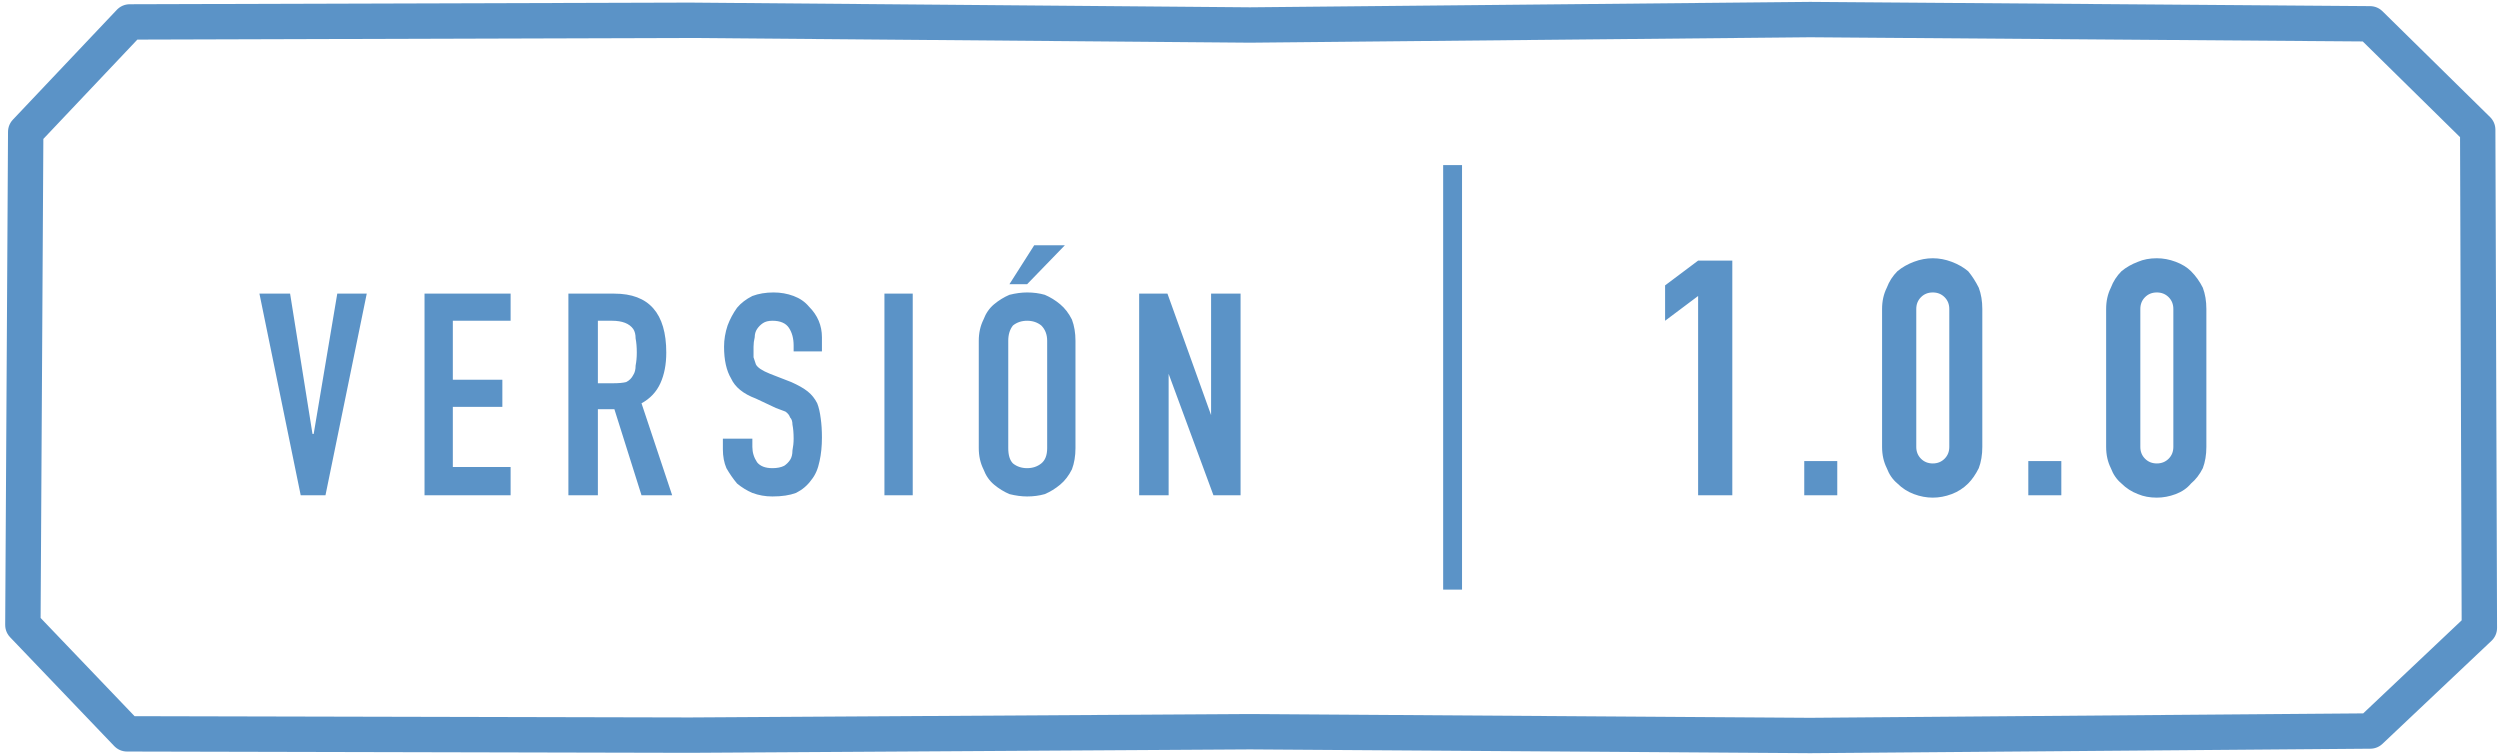
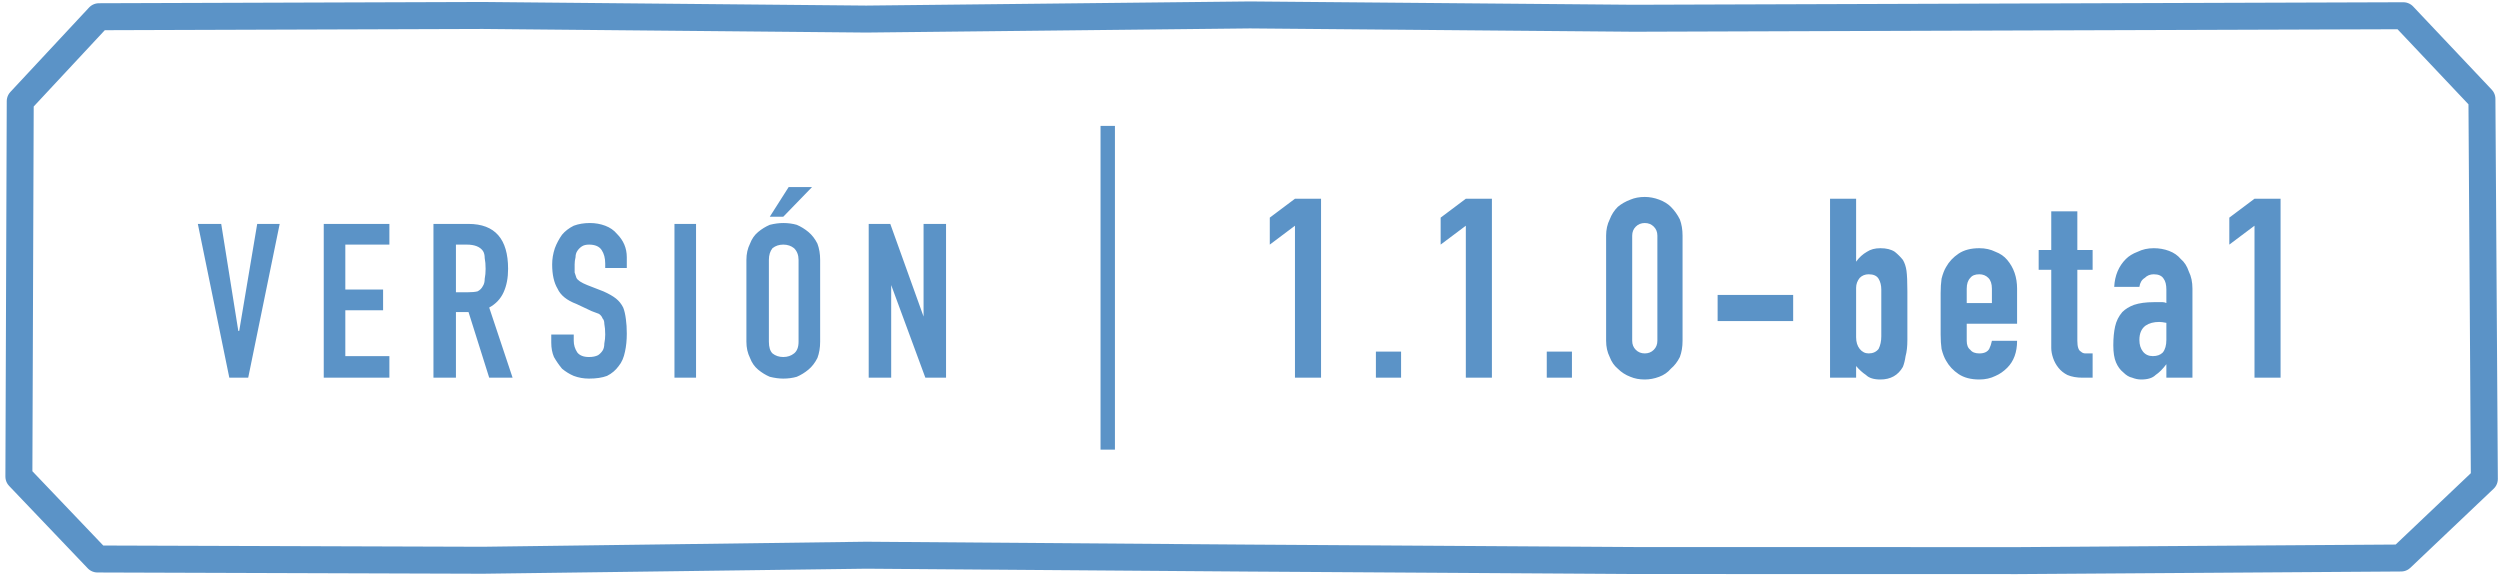
- <svg xmlns="http://www.w3.org/2000/svg" width="212" height="64" viewBox="0 0 212 64" role="img" aria-label="Versión: 1.0.0">
-   <path d="M 11 1.86 L 58.5 1.72 L 106 2.12 L 153.5 1.66 L 200.98 2.02 L 210.11 11 L 210.25 53.25 L 201 61.99 L 153.5 62.37 L 106 62.05 L 58.5 62.34 L 10.77 62.23 L 1.94 53 L 2.18 11.18 Z" fill="none" stroke="#5B93C7" stroke-width="3" stroke-linejoin="round" stroke-linecap="round" />
+ <svg xmlns="http://www.w3.org/2000/svg" width="278" height="64" viewBox="0 0 278 64" role="img" aria-label="Versión: 1.1.0-beta1">
+   <path d="M 11 1.86 L 53.67 1.72 L 96.33 2.12 L 139 1.66 L 181.67 2.03 L 224.33 1.89 L 267.25 1.75 L 275.99 11 L 276.26 53.26 L 267 62.05 L 224.33 62.34 L 181.67 62.33 L 139 62.06 L 96.33 61.74 L 53.67 62.3 L 10.84 62.16 L 2.1 53 L 2.25 11.25 Z" fill="none" stroke="#5B93C7" stroke-width="3" stroke-linejoin="round" stroke-linecap="round" />
  <path d="M31.1 24.9 27.6 42H25.5L22 24.9H24.6L26.5 36.8H26.6L28.6 24.9Z M36 42V24.9H43.3V27.2H38.4V32.2H42.6V34.5H38.4V39.6H43.3V42Z M50.7 27.2V32.5H52Q52.7 32.5 53.1 32.4Q53.5 32.2 53.7 31.8Q53.9 31.5 53.9 31Q54 30.5 54 29.9Q54 29.2 53.9 28.7Q53.9 28.2 53.7 27.9Q53.2 27.2 51.9 27.2ZM48.2 42V24.9H52.1Q56.5 24.9 56.5 29.9Q56.5 31.4 56 32.5Q55.5 33.6 54.4 34.2L57 42H54.4L52.1 34.7H50.7V42Z M69.7 29.8H67.3V29.3Q67.3 28.4 66.9 27.8Q66.5 27.2 65.5 27.2Q65 27.2 64.7 27.4Q64.4 27.6 64.2 27.9Q64 28.2 64 28.6Q63.9 29 63.9 29.4Q63.9 29.9 63.9 30.3Q64 30.6 64.1 30.9Q64.2 31.1 64.5 31.3Q64.8 31.5 65.3 31.7L67.1 32.4Q68 32.8 68.5 33.2Q69 33.6 69.3 34.2Q69.5 34.7 69.6 35.5Q69.7 36.2 69.7 37.1Q69.7 38.2 69.5 39.1Q69.3 40.1 68.8 40.7Q68.3 41.4 67.5 41.8Q66.7 42.1 65.5 42.1Q64.6 42.1 63.8 41.8Q63.1 41.5 62.5 41Q62 40.4 61.6 39.7Q61.3 39 61.3 38.1V37.2H63.8V37.9Q63.8 38.6 64.2 39.2Q64.6 39.7 65.5 39.7Q66.1 39.7 66.5 39.5Q66.8 39.3 67 39Q67.2 38.7 67.2 38.2Q67.3 37.7 67.3 37.2Q67.3 36.5 67.2 36Q67.2 35.6 67 35.4Q66.9 35.1 66.6 34.9Q66.3 34.8 65.8 34.6L64.1 33.8Q62.5 33.2 62 32.1Q61.4 31.1 61.4 29.4Q61.4 28.5 61.7 27.6Q62 26.8 62.5 26.1Q63 25.5 63.8 25.1Q64.6 24.8 65.6 24.8Q66.5 24.8 67.3 25.1Q68.1 25.4 68.6 26Q69.7 27.1 69.7 28.6Z M75 42V24.9H77.4V42Z M83 28.9Q83 27.9 83.4 27.1Q83.7 26.3 84.3 25.8Q84.9 25.3 85.6 25Q86.4 24.8 87.1 24.8Q87.9 24.8 88.6 25Q89.3 25.3 89.9 25.8Q90.5 26.3 90.9 27.1Q91.2 27.9 91.2 28.9V38Q91.2 39 90.9 39.8Q90.5 40.6 89.9 41.1Q89.3 41.6 88.6 41.9Q87.9 42.1 87.1 42.1Q86.4 42.1 85.6 41.9Q84.9 41.6 84.3 41.1Q83.7 40.6 83.4 39.8Q83 39 83 38ZM85.5 38Q85.5 38.9 85.9 39.3Q86.4 39.7 87.1 39.7Q87.8 39.7 88.3 39.3Q88.8 38.9 88.8 38V28.9Q88.8 28.1 88.3 27.6Q87.8 27.2 87.1 27.2Q86.4 27.2 85.9 27.6Q85.5 28.1 85.5 28.9ZM85.6 24.1 87.7 20.8H90.3L87.1 24.1Z M96.6 42V24.9H99L102.7 35.2H102.7V24.9H105.2V42H102.9L99.1 31.7H99.1V42Z" fill="#5B93C7" />
  <line x1="123.18" y1="14" x2="123.18" y2="50" stroke="#5B93C7" stroke-width="1.6" />
-   <path d="M144 42V25.1L141.2 27.2V24.2L144 22.1H146.9V42Z M153 42V39.1H155.8V42Z M159.6 26.2Q159.6 25.2 160 24.4Q160.3 23.6 160.9 23Q161.5 22.5 162.3 22.2Q163.1 21.9 163.9 21.9Q164.7 21.9 165.5 22.2Q166.3 22.5 166.9 23Q167.4 23.6 167.8 24.4Q168.1 25.2 168.1 26.2V37.9Q168.1 38.9 167.8 39.7Q167.4 40.5 166.9 41Q166.3 41.6 165.5 41.9Q164.7 42.2 163.9 42.2Q163.1 42.2 162.3 41.9Q161.5 41.6 160.9 41Q160.3 40.5 160 39.7Q159.6 38.9 159.6 37.9ZM162.5 37.9Q162.5 38.5 162.9 38.9Q163.3 39.3 163.9 39.3Q164.5 39.3 164.9 38.9Q165.3 38.5 165.3 37.9V26.2Q165.3 25.6 164.9 25.2Q164.5 24.8 163.9 24.8Q163.3 24.8 162.9 25.2Q162.5 25.6 162.5 26.2Z M172 42V39.1H174.8V42Z M178.6 26.2Q178.6 25.2 179 24.4Q179.3 23.6 179.9 23Q180.5 22.5 181.3 22.2Q182 21.9 182.9 21.9Q183.7 21.9 184.5 22.2Q185.3 22.5 185.8 23Q186.4 23.6 186.8 24.4Q187.1 25.2 187.1 26.2V37.9Q187.1 38.9 186.8 39.7Q186.4 40.5 185.8 41Q185.3 41.6 184.5 41.9Q183.7 42.2 182.9 42.2Q182 42.2 181.3 41.9Q180.5 41.6 179.9 41Q179.3 40.5 179 39.7Q178.6 38.9 178.6 37.9ZM181.5 37.9Q181.5 38.5 181.9 38.9Q182.3 39.3 182.9 39.3Q183.5 39.3 183.9 38.9Q184.3 38.5 184.3 37.9V26.2Q184.3 25.6 183.9 25.2Q183.5 24.8 182.9 24.8Q182.3 24.8 181.9 25.2Q181.5 25.6 181.5 26.2Z" fill="#5B93C7" />
+   <path d="M144 42V25.1L141.2 27.2V24.2L144 22.1H146.9V42Z M153 42V39.1H155.8V42Z M163 42V25.1L160.2 27.2V24.2L163 22.1H165.9V42Z M172 42V39.1H174.8V42Z M178.6 26.2Q178.6 25.2 179 24.4Q179.3 23.6 179.9 23Q180.5 22.5 181.3 22.2Q182 21.9 182.9 21.9Q183.7 21.9 184.5 22.2Q185.3 22.5 185.8 23Q186.4 23.6 186.8 24.4Q187.1 25.2 187.1 26.2V37.9Q187.1 38.9 186.8 39.7Q186.4 40.5 185.8 41Q185.3 41.6 184.5 41.9Q183.7 42.2 182.9 42.2Q182 42.2 181.3 41.9Q180.5 41.6 179.9 41Q179.3 40.5 179 39.7Q178.6 38.9 178.6 37.9ZM181.5 37.9Q181.5 38.5 181.9 38.9Q182.3 39.3 182.9 39.3Q183.5 39.3 183.9 38.9Q184.3 38.5 184.3 37.9V26.2Q184.3 25.6 183.9 25.2Q183.5 24.8 182.9 24.8Q182.3 24.8 181.9 25.2Q181.5 25.6 181.5 26.2Z M191 35.7V32.8H199.4V35.7Z M203.5 42V22.1H206.4V29.1H206.4Q206.9 28.4 207.6 28Q208.2 27.6 209.1 27.6Q210.1 27.6 210.7 28Q211.2 28.4 211.6 28.9Q211.9 29.4 212 30.1Q212.1 30.8 212.1 32.4V37.8Q212.1 38.9 211.9 39.6Q211.8 40.3 211.6 40.8Q210.8 42.2 209.1 42.2Q208 42.2 207.5 41.7Q206.9 41.3 206.4 40.7V42ZM209.2 32.2Q209.2 31.5 208.9 31Q208.6 30.5 207.8 30.5Q207.2 30.5 206.8 30.9Q206.4 31.4 206.4 32V37.5Q206.4 38.3 206.8 38.8Q207.2 39.3 207.8 39.3Q208.5 39.3 208.9 38.8Q209.2 38.2 209.2 37.4Z M224.3 36H218.7V37.9Q218.7 38.6 219.1 38.9Q219.4 39.3 220.1 39.3Q220.9 39.3 221.2 38.8Q221.4 38.4 221.5 37.9H224.3Q224.3 39.8 223.2 40.9Q222.6 41.5 221.9 41.8Q221.1 42.2 220.1 42.2Q218.7 42.2 217.8 41.6Q216.9 41 216.4 40.1Q216.1 39.6 215.9 38.8Q215.8 38.1 215.8 37.2V32.6Q215.8 31.7 215.9 31Q216.1 30.2 216.4 29.7Q216.9 28.8 217.8 28.2Q218.7 27.6 220.1 27.6Q221.1 27.6 221.9 28Q222.7 28.3 223.2 28.9Q224.3 30.2 224.3 32.1ZM218.7 33.7H221.5V32.1Q221.5 31.3 221.1 30.9Q220.7 30.5 220.1 30.5Q219.4 30.5 219.1 30.9Q218.7 31.3 218.7 32.1Z M228.1 27.8V23.5H231V27.8H232.7V30H231V37.9Q231 38.4 231.1 38.7Q231.2 39 231.4 39.1Q231.6 39.3 231.9 39.3Q232.3 39.3 232.7 39.3V42H231.6Q230.6 42 229.9 41.7Q229.3 41.4 228.9 40.9Q228.5 40.4 228.3 39.8Q228.1 39.2 228.1 38.7V30H226.7V27.8Z M240.9 42V40.5H240.9Q240.3 41.3 239.7 41.7Q239.2 42.2 238.1 42.2Q237.6 42.2 237.1 42Q236.6 41.9 236.1 41.4Q235.6 41 235.3 40.3Q235 39.6 235 38.4Q235 37.2 235.2 36.3Q235.4 35.4 236 34.7Q236.5 34.2 237.3 33.9Q238.2 33.6 239.5 33.6Q239.7 33.6 239.9 33.6Q240 33.6 240.2 33.6Q240.3 33.6 240.5 33.6Q240.7 33.6 240.9 33.7V32.2Q240.9 31.4 240.6 31Q240.3 30.5 239.5 30.5Q238.9 30.5 238.5 30.9Q238 31.2 237.9 31.9H235.1Q235.2 30 236.4 28.8Q236.9 28.3 237.7 28Q238.5 27.6 239.5 27.6Q240.4 27.6 241.2 27.9Q242 28.2 242.5 28.8Q243.1 29.3 243.4 30.2Q243.8 31 243.8 32.1V42ZM240.9 35.9Q240.4 35.8 240.1 35.8Q239.2 35.8 238.6 36.2Q237.9 36.7 237.9 37.8Q237.9 38.6 238.3 39.1Q238.7 39.6 239.4 39.6Q240.1 39.6 240.5 39.2Q240.9 38.7 240.9 37.8Z M250.7 42V25.1L247.9 27.2V24.2L250.7 22.1H253.6V42Z" fill="#5B93C7" />
</svg>
